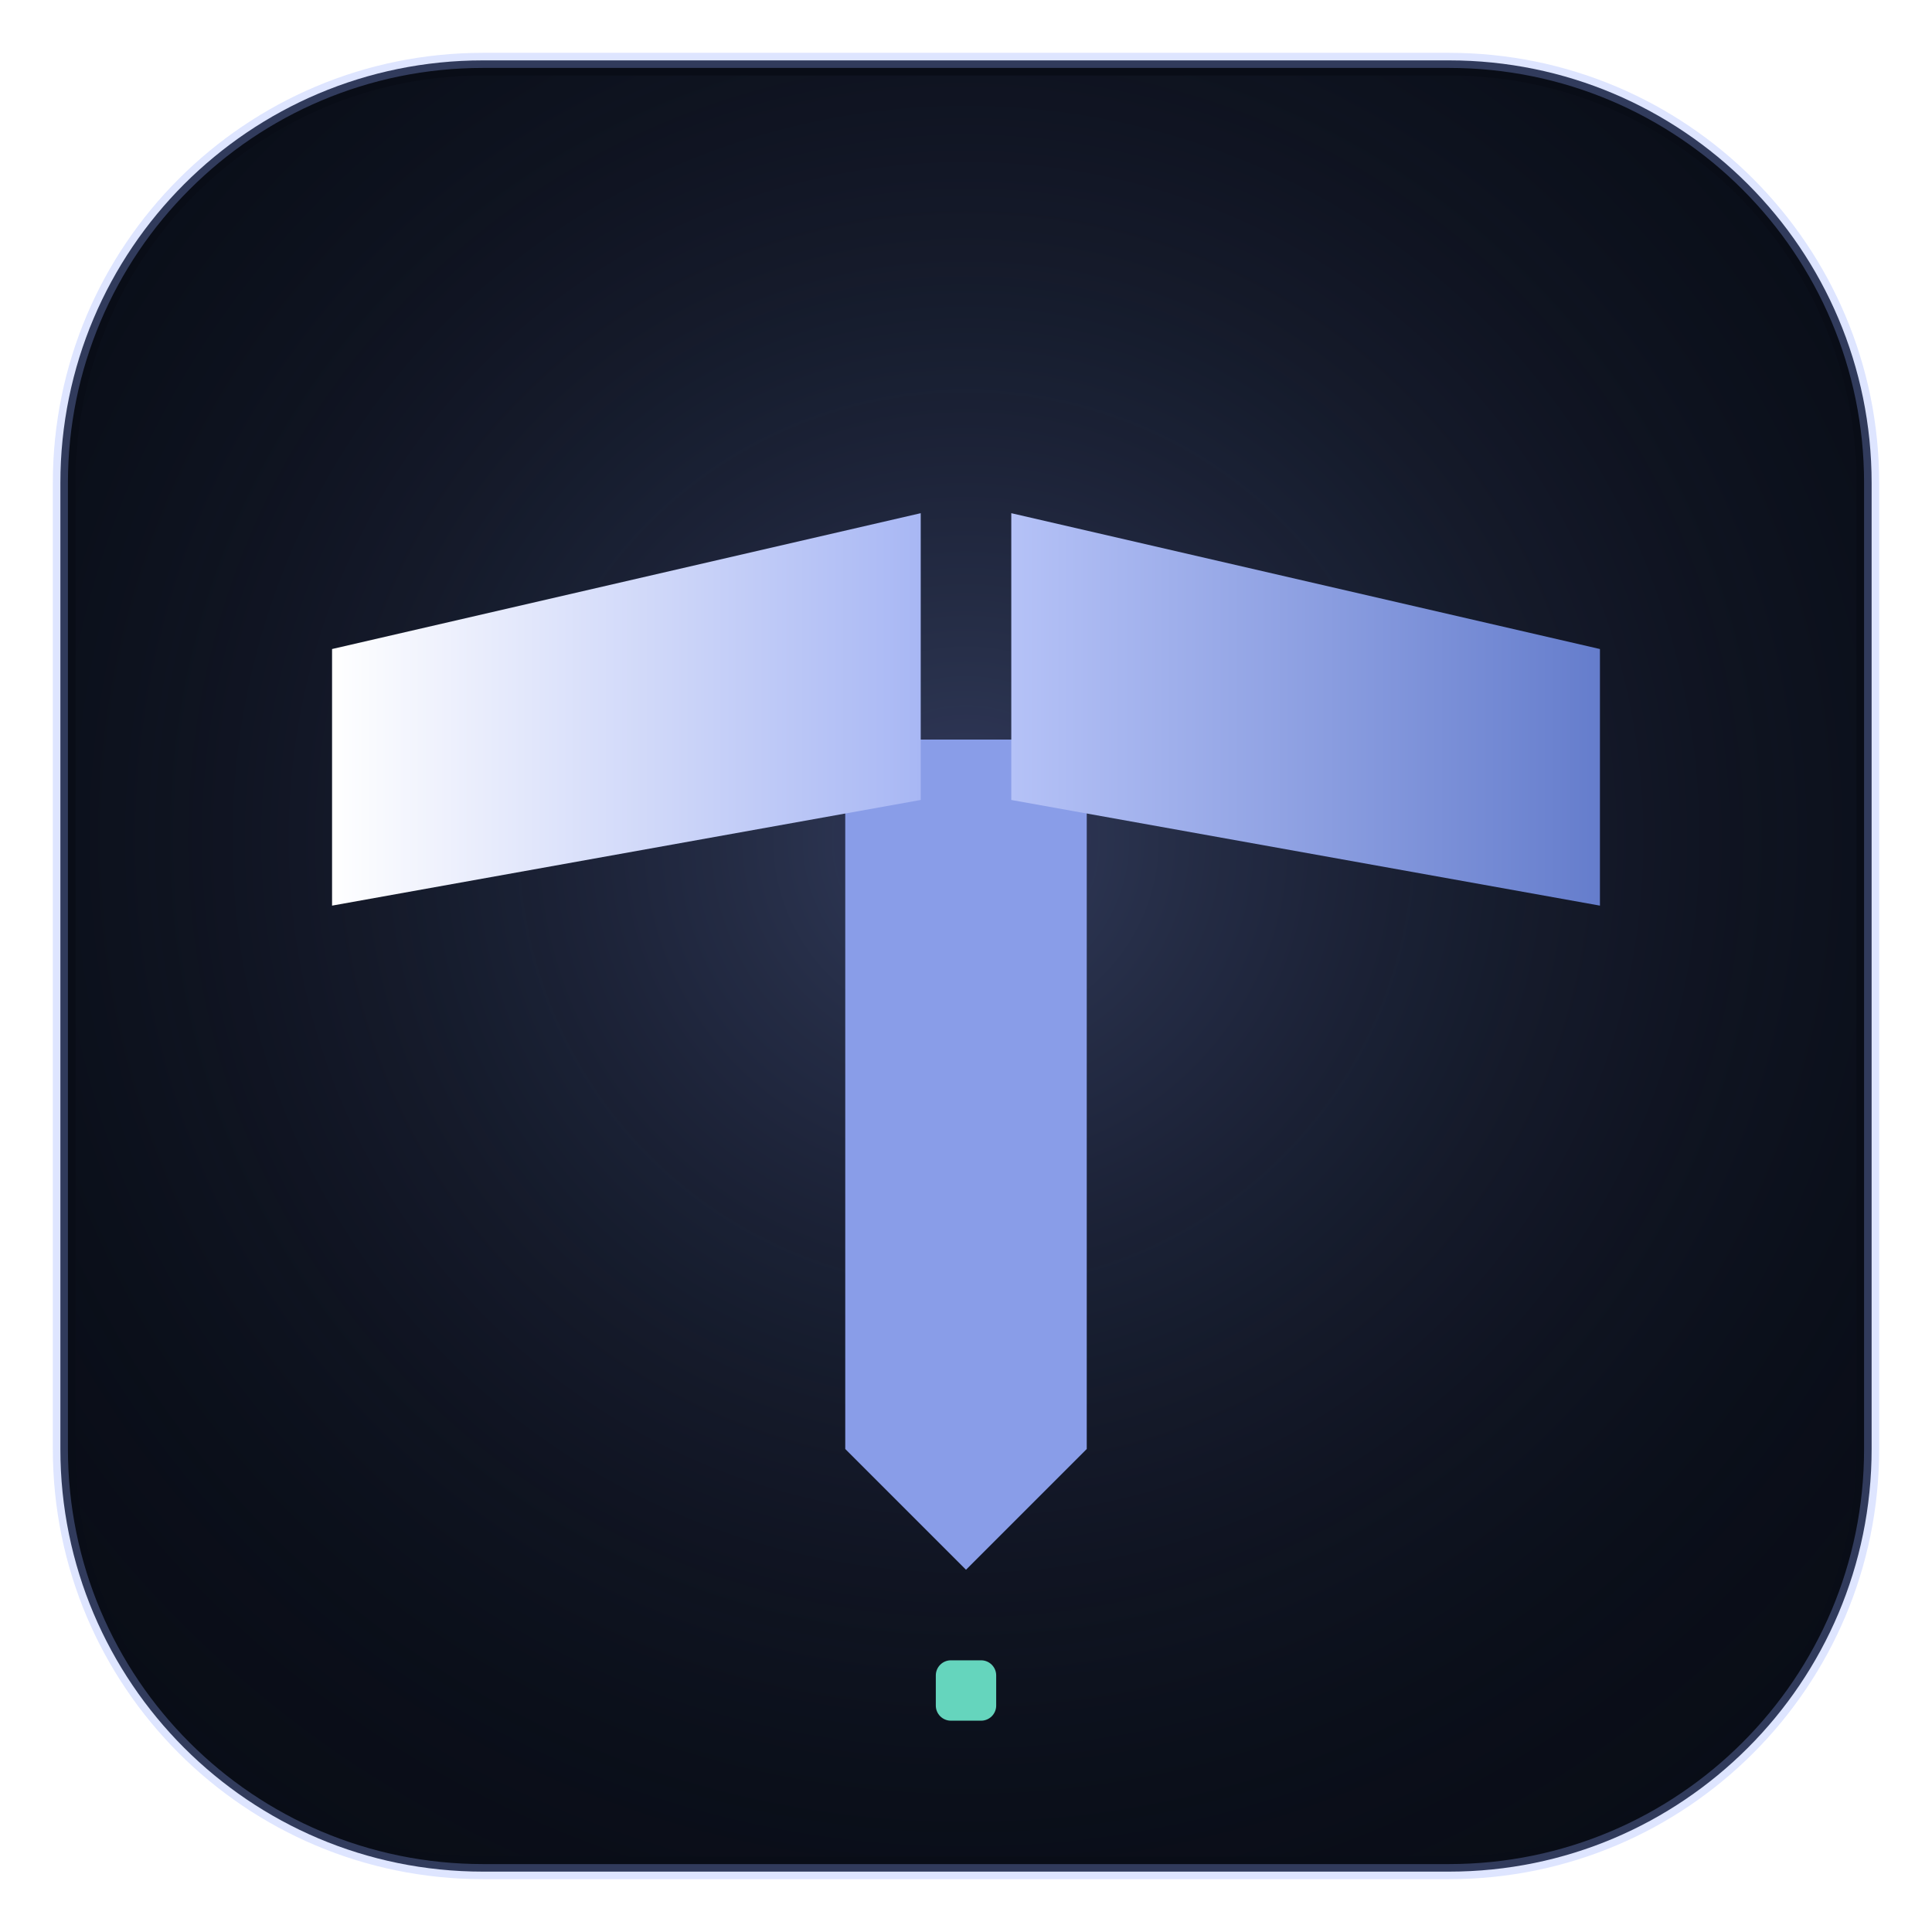
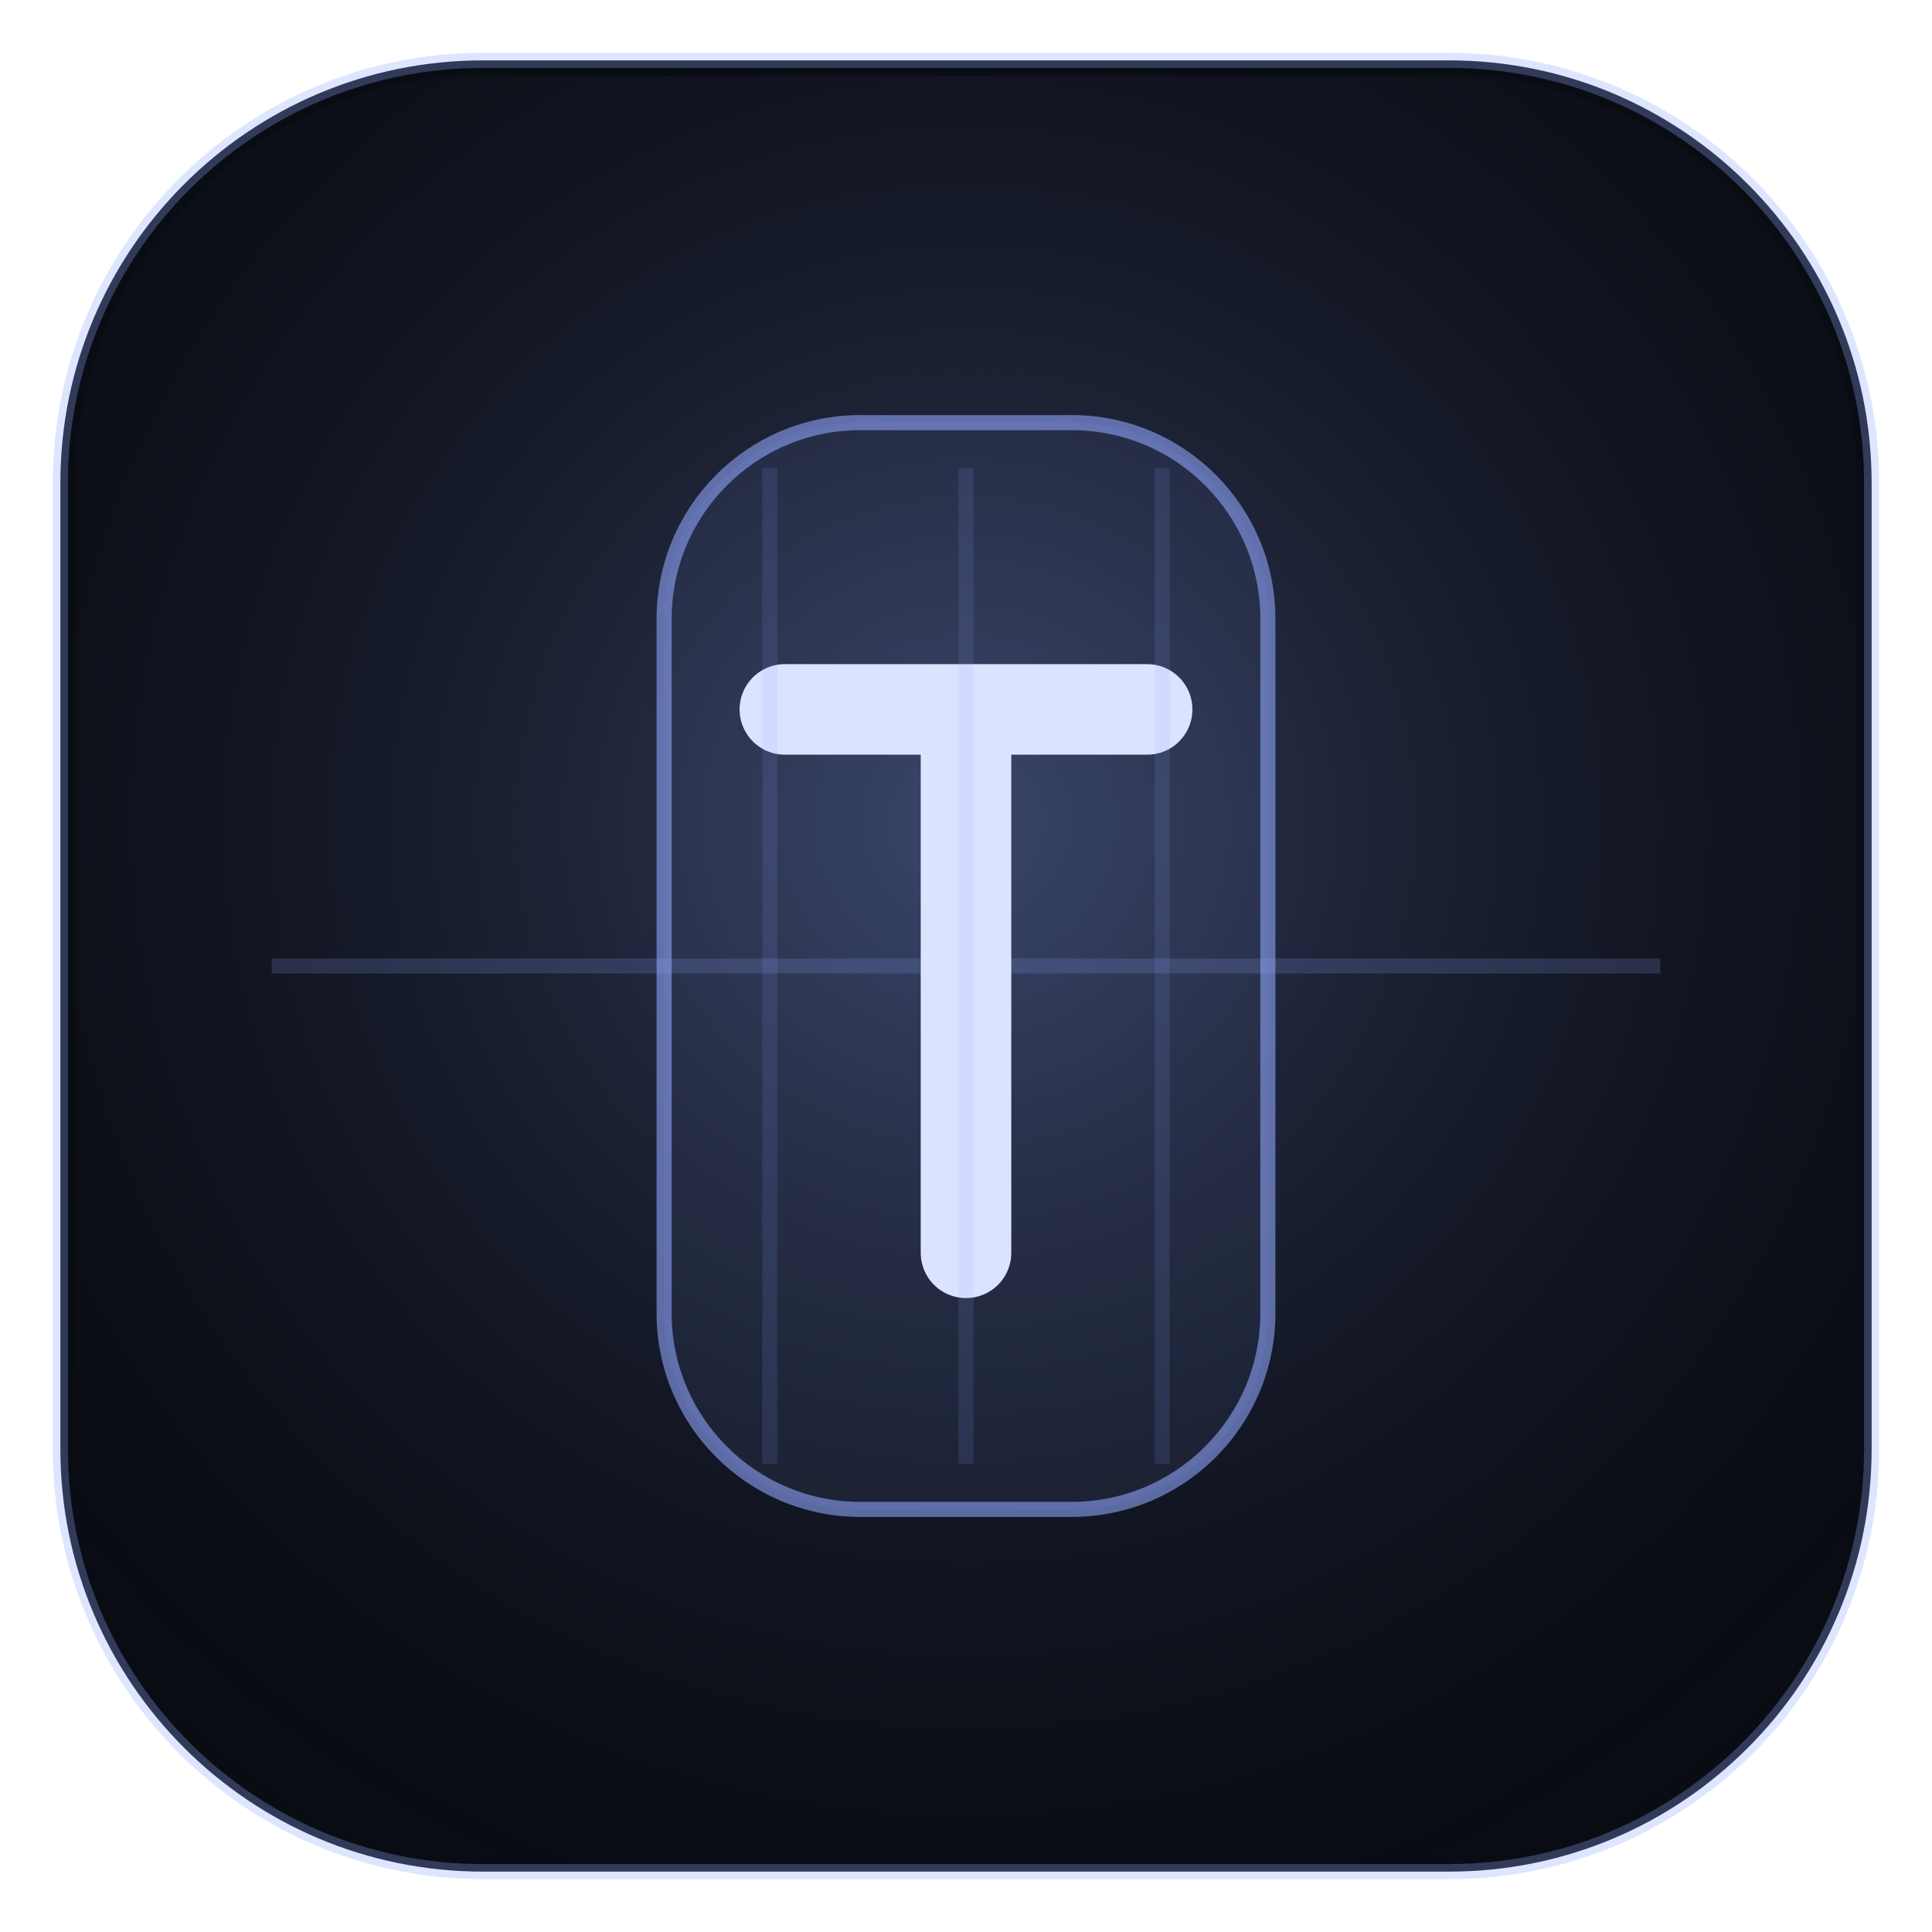
<svg xmlns="http://www.w3.org/2000/svg" viewBox="0 0 128 128">
  <defs>
-     <radialGradient id="g" cx="50%" cy="43%" r="70%">
-       <stop stop-color="#91a8ff" stop-opacity=".3" />
+     <radialGradient id="g" cx="50%" cy="42%" r="72%">
+       <stop stop-color="#91a8ff" stop-opacity=".32" />
      <stop offset="1" stop-color="#06080d" stop-opacity="0" />
    </radialGradient>
-     <linearGradient id="l">
-       <stop stop-color="#fff" />
-       <stop offset="1" stop-color="#a8b7f4" />
-     </linearGradient>
-     <linearGradient id="r">
-       <stop stop-color="#b5c2f7" />
-       <stop offset="1" stop-color="#657dcc" />
-     </linearGradient>
  </defs>
-   <rect x="4" y="4" width="120" height="120" rx="28" fill="#090d17" stroke="#91a8ff" stroke-opacity=".3" />
+   <rect x="4" y="4" width="120" height="120" rx="28" fill="#090c13" stroke="#91a8ff" stroke-opacity=".3" />
  <rect x="5" y="5" width="118" height="118" rx="27" fill="url(#g)" />
-   <path d="M56 49h16v47l-8 8-8-8z" fill="#899de8" />
-   <path d="m22 43 39-9v19l-39 7z" fill="url(#l)" />
-   <path d="m67 34 39 9v17l-39-7z" fill="url(#r)" />
-   <rect x="62" y="110" width="4" height="4" rx="1" fill="#65d5bd" />
+   <path d="M18 64h92" stroke="#91a8ff" stroke-opacity=".18" />
+   <rect x="44" y="28" width="40" height="72" rx="13" fill="#91a8ff" fill-opacity=".08" stroke="#91a8ff" stroke-opacity=".58" />
+   <path d="M52 47h24M64 47v36" fill="none" stroke="#dce3ff" stroke-width="6" stroke-linecap="round" />
+   <path d="M51 31v66M64 31v66M77 31v66" stroke="#91a8ff" stroke-opacity=".13" />
</svg>
